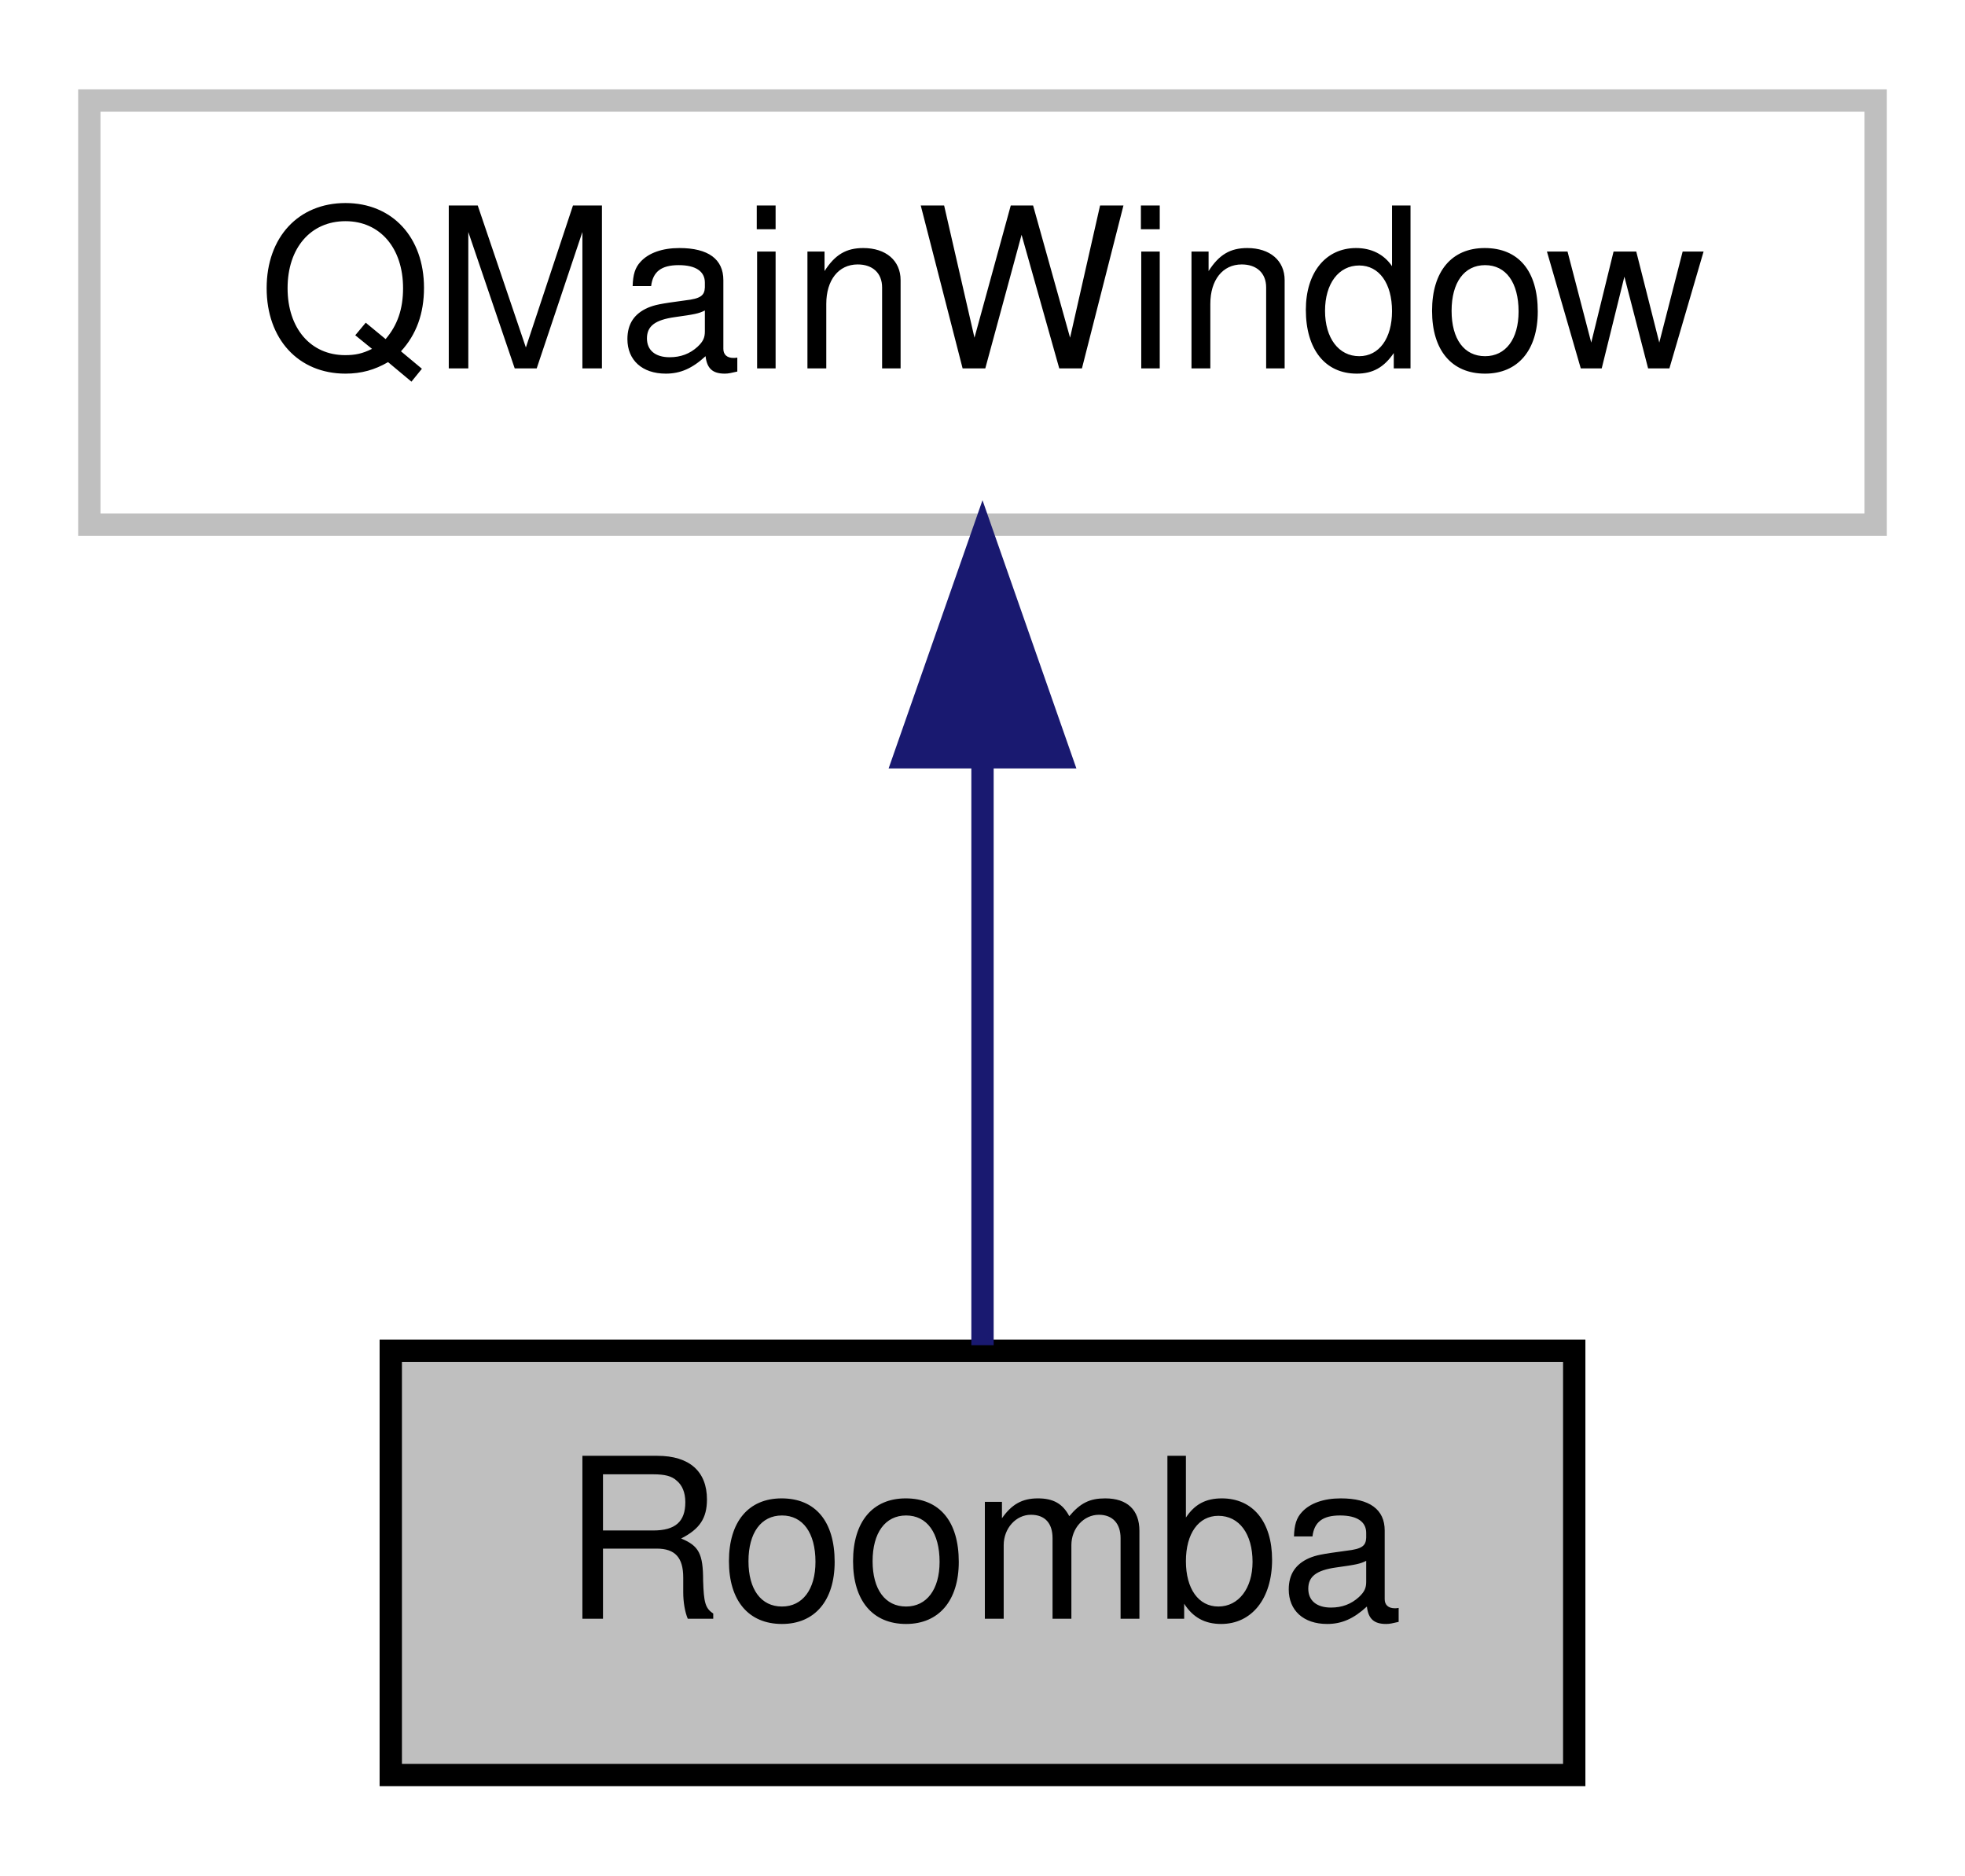
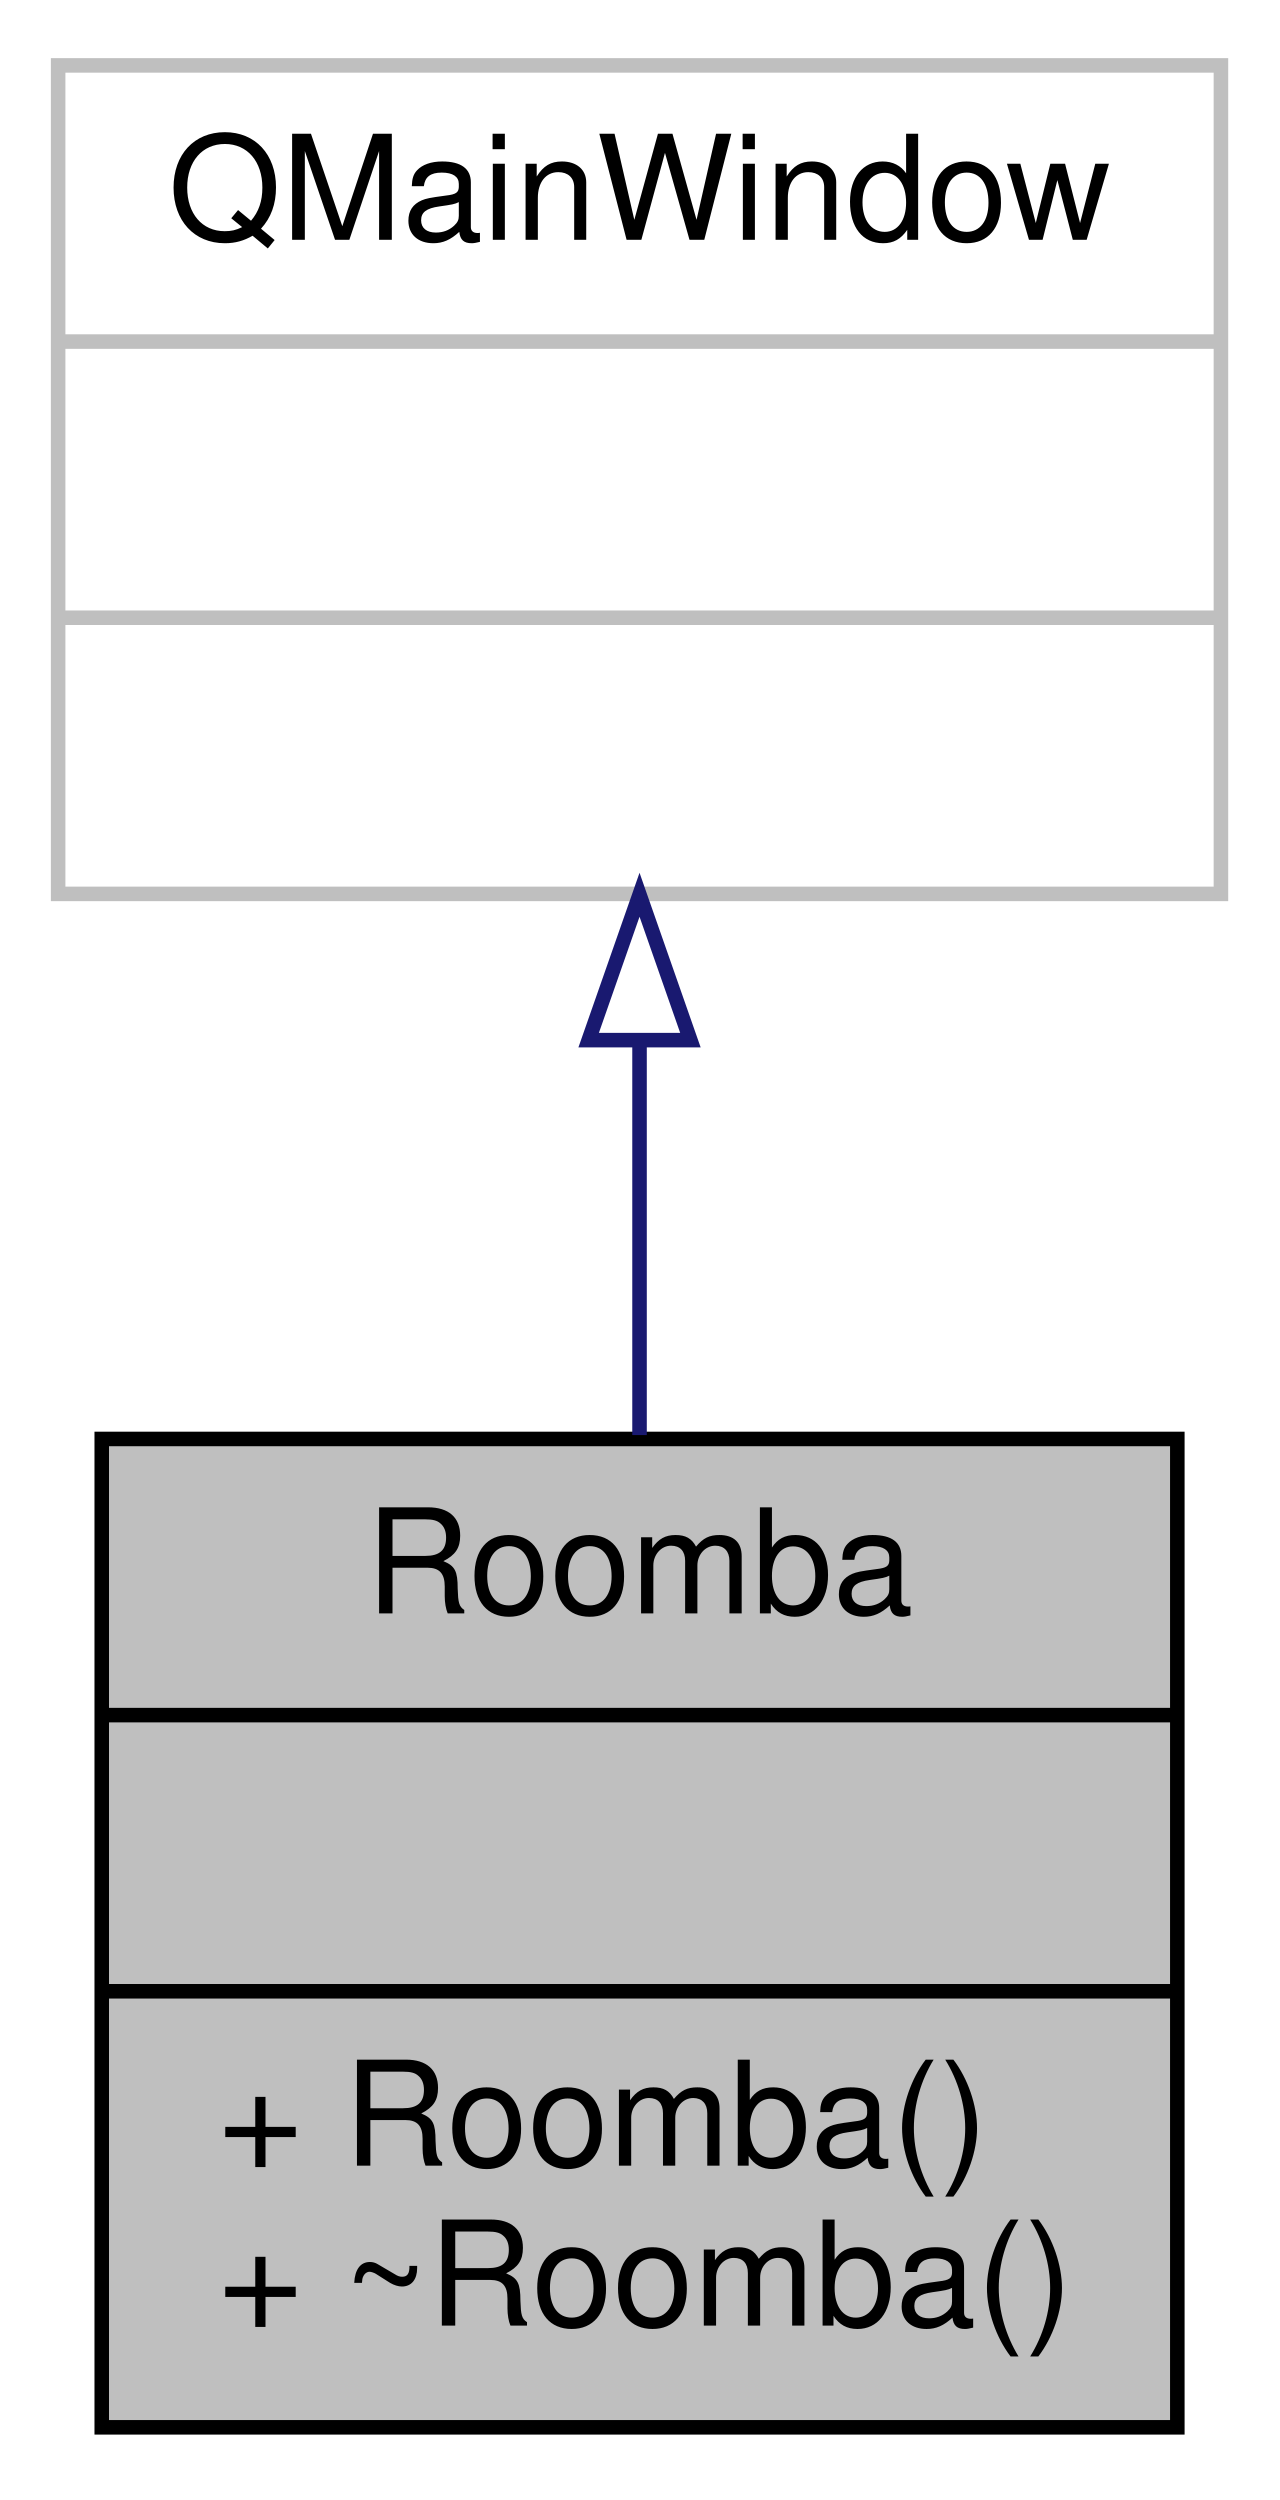
- <svg xmlns="http://www.w3.org/2000/svg" width="88pt" height="84pt" viewBox="0.00 0.00 88.00 84.00">
-   <g id="graph0" class="graph" transform="scale(1 1) rotate(0) translate(4 80)">
-     <polygon fill="white" stroke="white" points="-4,5 -4,-80 85,-80 85,5 -4,5" />
+ <svg xmlns="http://www.w3.org/2000/svg" width="88pt" height="172pt" viewBox="0.00 0.00 88.00 172.00">
+   <g id="graph0" class="graph" transform="scale(1 1) rotate(0) translate(4 168)">
+     <polygon fill="white" stroke="white" points="-4,5 -4,-168 85,-168 85,5 -4,5" />
    <g id="node1" class="node">
-       <polygon fill="#bfbfbf" stroke="black" points="13.5,-0.5 13.5,-19.5 66.5,-19.5 66.5,-0.5 13.5,-0.5" />
-       <text text-anchor="middle" x="40" y="-7.5" font-family="Helvetica,sans-Serif" font-size="10.00">Roomba</text>
+       <polygon fill="#bfbfbf" stroke="black" points="3,-1 3,-69 77,-69 77,-1 3,-1" />
+       <text text-anchor="middle" x="40" y="-57" font-family="Helvetica,sans-Serif" font-size="10.00">Roomba</text>
+       <polyline fill="none" stroke="black" points="3,-50 77,-50 " />
+       <text text-anchor="middle" x="40" y="-38" font-family="Helvetica,sans-Serif" font-size="10.00"> </text>
+       <polyline fill="none" stroke="black" points="3,-31 77,-31 " />
+       <text text-anchor="start" x="11" y="-19" font-family="Helvetica,sans-Serif" font-size="10.00">+ Roomba()</text>
+       <text text-anchor="start" x="11" y="-8" font-family="Helvetica,sans-Serif" font-size="10.00">+ ~Roomba()</text>
    </g>
    <g id="node2" class="node">
-       <polygon fill="white" stroke="#bfbfbf" points="0,-56.5 0,-75.5 80,-75.5 80,-56.5 0,-56.5" />
-       <text text-anchor="middle" x="40" y="-63.5" font-family="Helvetica,sans-Serif" font-size="10.00">QMainWindow</text>
+       <polygon fill="white" stroke="#bfbfbf" points="0,-106.5 0,-163.5 80,-163.5 80,-106.5 0,-106.5" />
+       <text text-anchor="middle" x="40" y="-151.5" font-family="Helvetica,sans-Serif" font-size="10.00">QMainWindow</text>
+       <polyline fill="none" stroke="#bfbfbf" points="0,-144.5 80,-144.5 " />
+       <text text-anchor="middle" x="40" y="-132.5" font-family="Helvetica,sans-Serif" font-size="10.00"> </text>
+       <polyline fill="none" stroke="#bfbfbf" points="0,-125.5 80,-125.5 " />
+       <text text-anchor="middle" x="40" y="-113.5" font-family="Helvetica,sans-Serif" font-size="10.00"> </text>
    </g>
    <g id="edge1" class="edge">
-       <path fill="none" stroke="midnightblue" d="M40,-45.804C40,-36.91 40,-26.78 40,-19.751" />
-       <polygon fill="midnightblue" stroke="midnightblue" points="36.5,-46.083 40,-56.083 43.5,-46.083 36.5,-46.083" />
+       <path fill="none" stroke="midnightblue" d="M40,-96.302C40,-87.395 40,-77.961 40,-69.266" />
+       <polygon fill="none" stroke="midnightblue" points="36.5,-96.441 40,-106.441 43.5,-96.441 36.5,-96.441" />
    </g>
  </g>
</svg>
